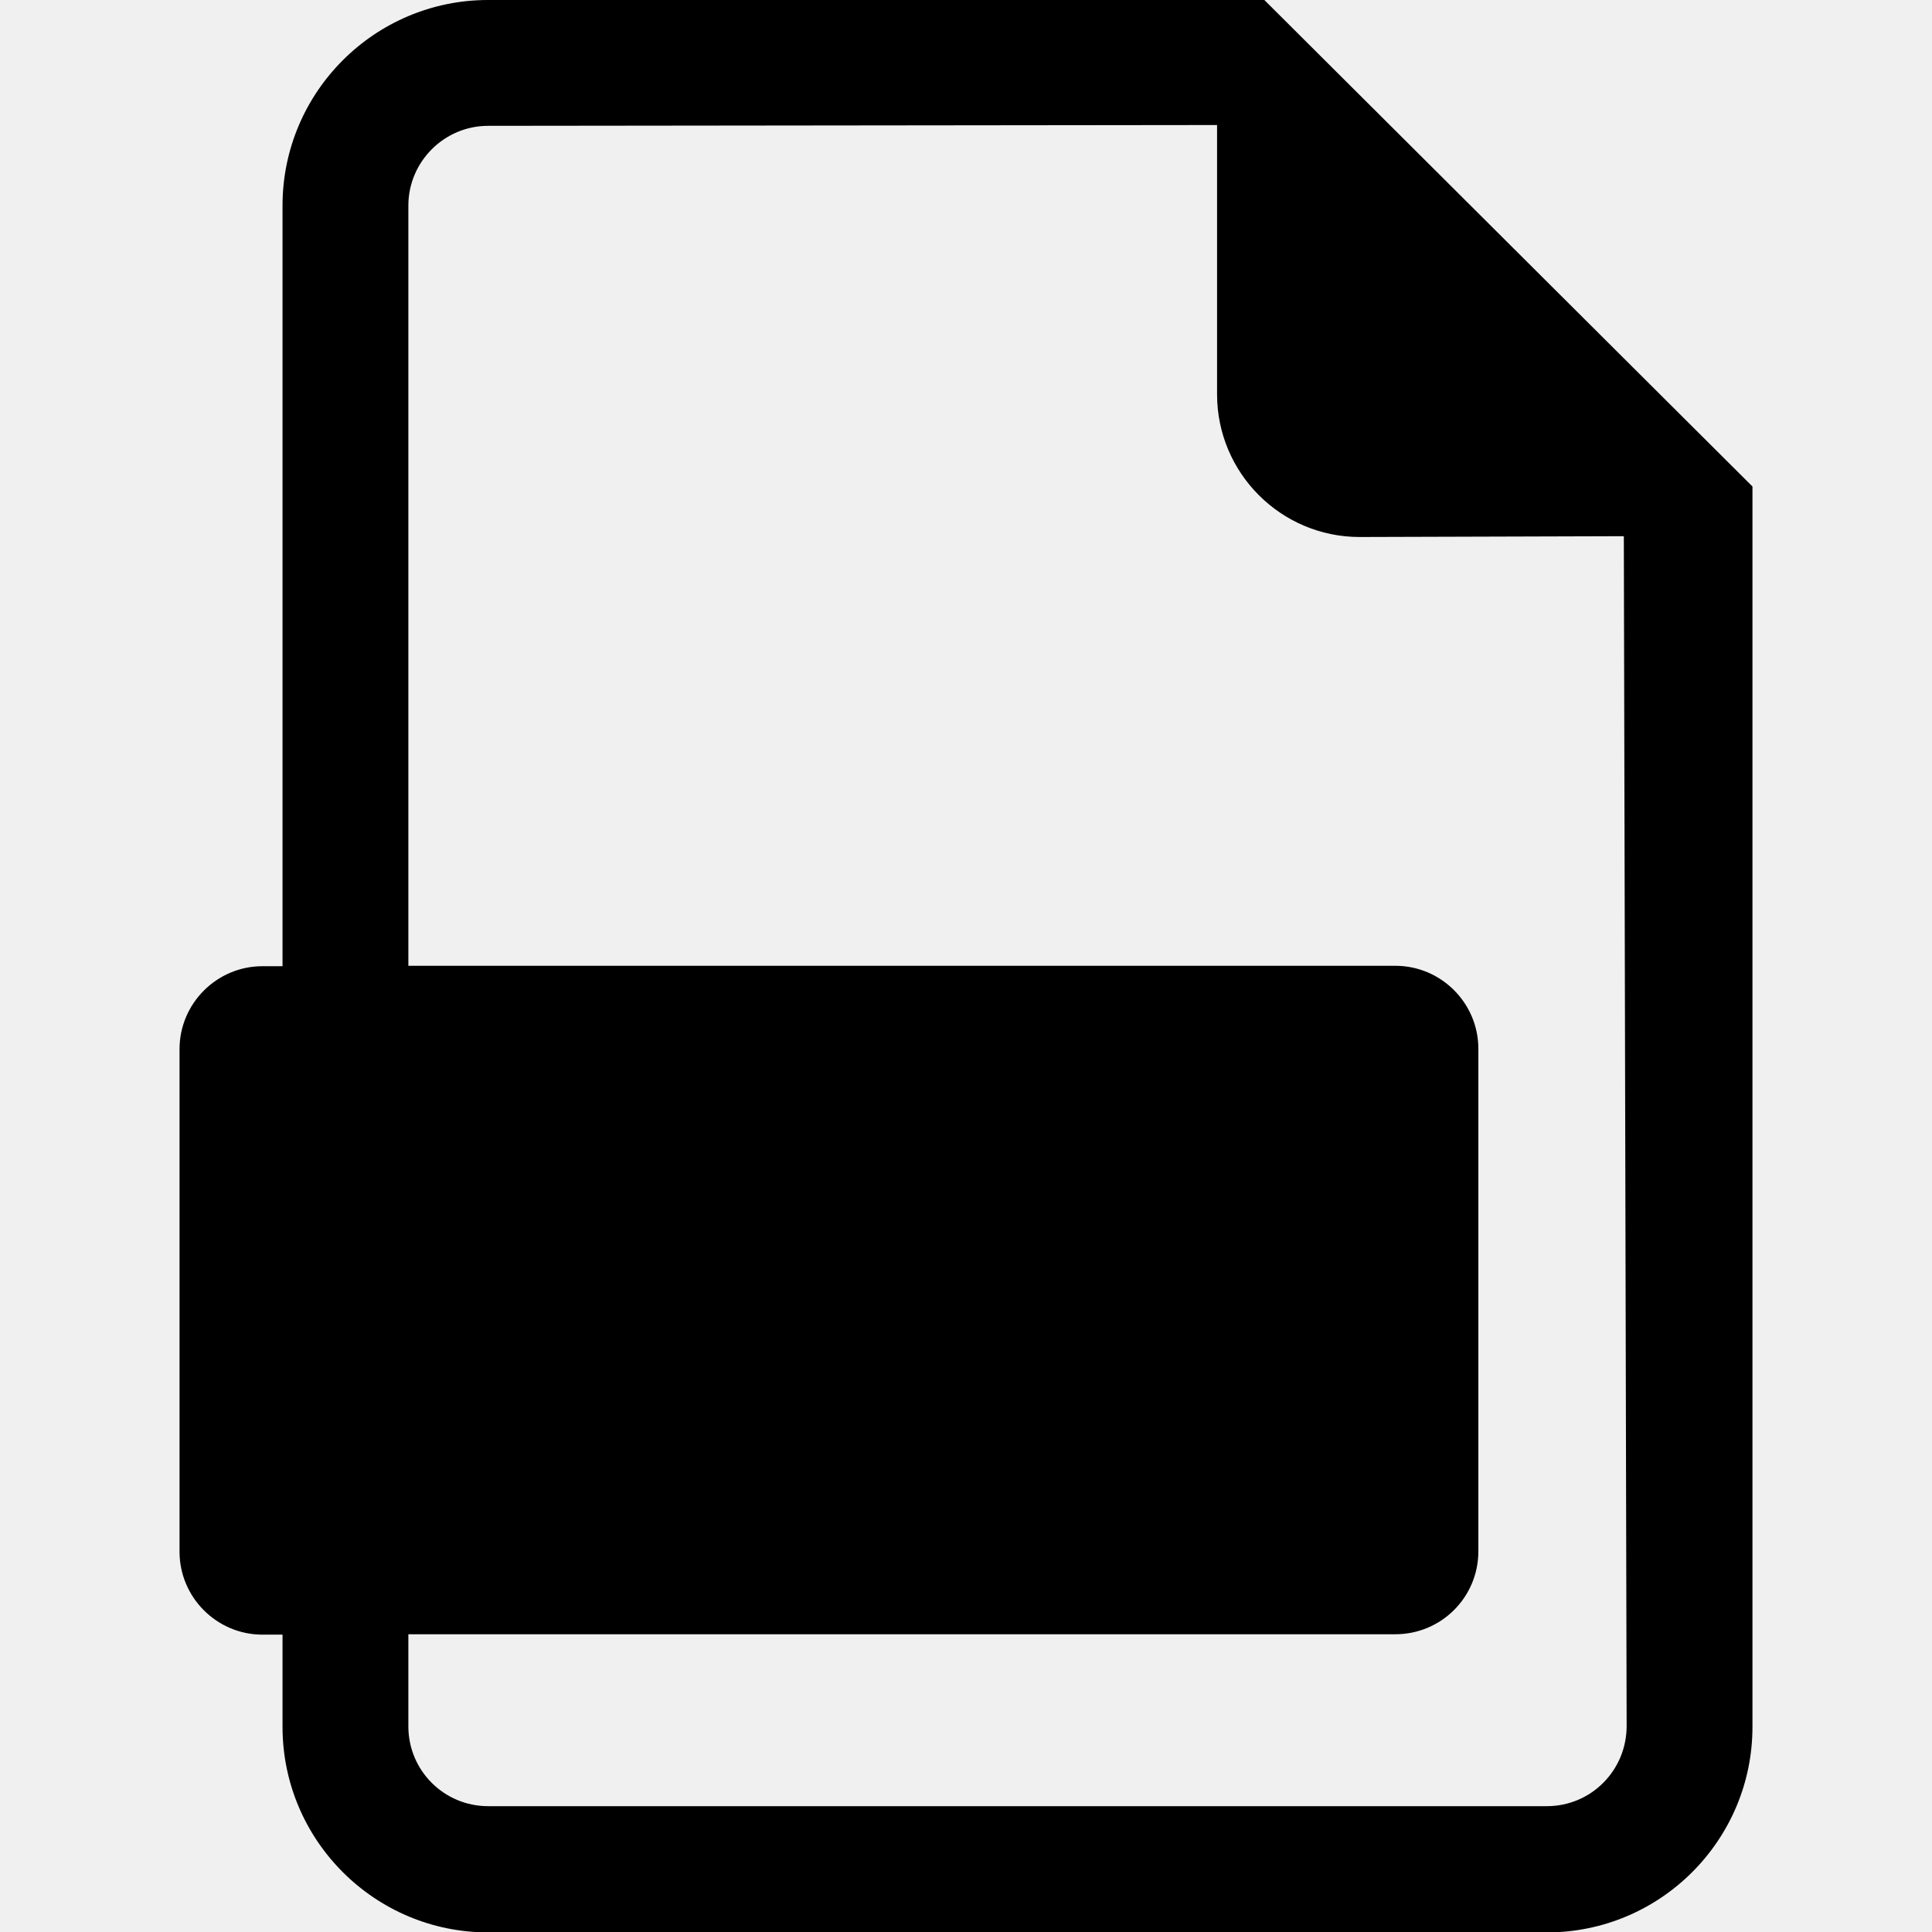
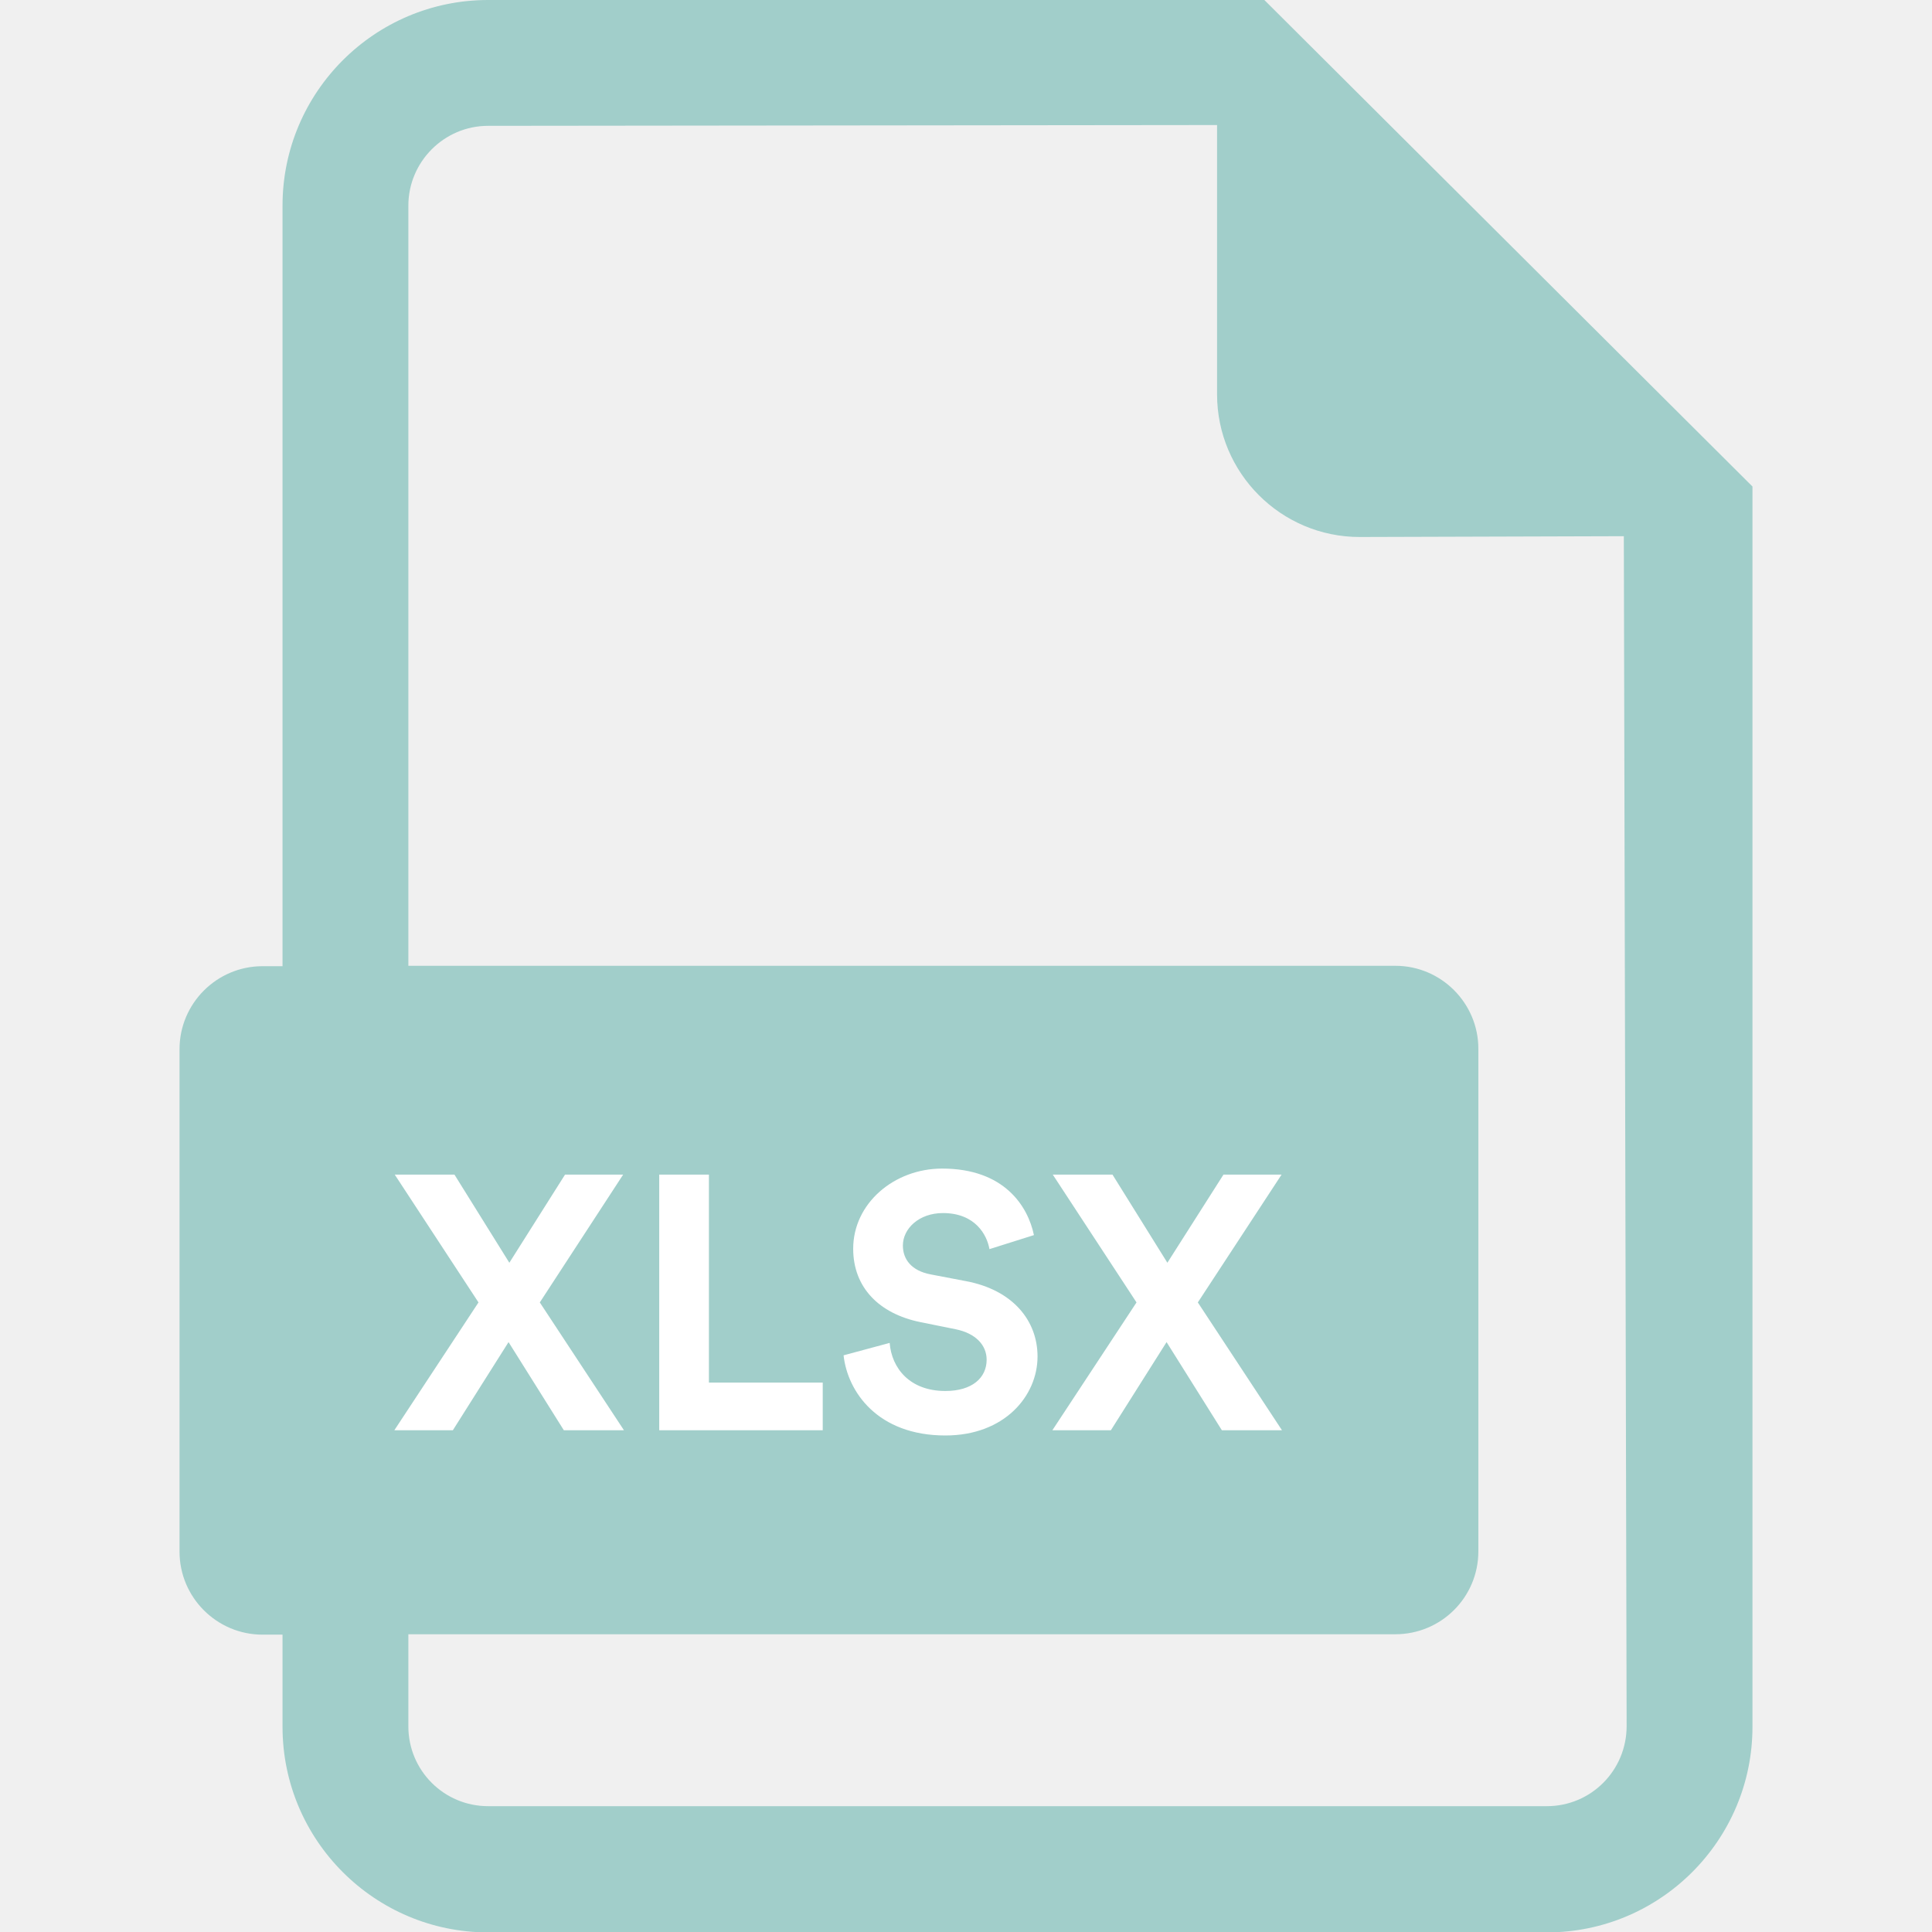
<svg xmlns="http://www.w3.org/2000/svg" id="Capa_1" viewBox="0 0 482.1 482.1">
-   <style />
+   <style>.st0{fill:#a1ceca}</style>
  <path d="M142 310.2c0-8-5.6-12.8-15.4-12.8-4 0-6.7.4-8.1.8v25.7c1.7.4 3.7.5 6.6.5 10.5 0 16.9-5.3 16.9-14.2zm60.7-12.5c-4.4 0-7.2.4-8.9.8v56.9c1.7.4 4.4.4 6.8.4 17.8.1 29.4-9.7 29.4-30.4.2-18.2-10.4-27.7-27.3-27.7z" />
-   <path d="M315.5 0H121.8C93.5 0 70.5 23 70.5 51.3v189.8h-5c-11.4 0-20.7 9.3-20.7 20.7v125.4c0 11.4 9.3 20.7 20.7 20.7h5v23c0 28.3 23 51.3 51.3 51.3H386c28.3 0 51.3-23 51.3-51.3V121.4L315.5 0zM99.1 284.4c6.1-1 14.6-1.8 26.6-1.8 12.1 0 20.8 2.3 26.6 7 5.5 4.4 9.3 11.6 9.3 20.1 0 8.5-2.8 15.7-8 20.6-6.7 6.3-16.6 9.2-28.3 9.2-2.6 0-4.9-.1-6.7-.4v31.1H99.1v-85.8zM386 450.7H121.8c-11 0-19.9-8.9-19.9-19.9v-23h246.3c11.4 0 20.7-9.2 20.7-20.7V261.7c0-11.4-9.3-20.7-20.7-20.7H101.9V51.3c0-10.9 8.9-19.9 19.9-19.9l181.9-.2v67.2c0 19.6 15.9 35.6 35.6 35.6l65.9-.2.7 296.9c0 11.1-8.9 20-19.9 20zm-211.9-80.9v-85.4c7.2-1.1 16.6-1.8 26.6-1.8 16.5 0 27.2 3 35.6 9.3 9 6.7 14.7 17.4 14.7 32.8 0 16.6-6.1 28.1-14.5 35.2-9.2 7.6-23.1 11.2-40.1 11.2-10.2 0-17.4-.7-22.3-1.3zm140.8-50.6v16h-31.2v35H264v-87h53.2v16.1h-33.4v19.9h31.1z" />
-   <path d="M80 267.9h259v118H80z" />
-   <path d="M134.7 325l21 31.9h-15l-13.8-22-13.9 22H98.4l21-31.9-20.9-31.9h14.9l13.7 22 13.9-22h14.5L134.7 325zm29.8 31.9v-63.8h12.4V345h28.4v11.9h-40.8zm82.4-45.2c-.6-3.5-3.5-9-11.6-9-6 0-10 3.9-10 8.1 0 3.5 2.2 6.3 6.9 7.2l8.9 1.7c11.6 2.2 17.8 9.8 17.8 18.8 0 9.8-8.2 19.7-23 19.7-16.9 0-24.4-10.9-25.4-20l11.5-3.1c.5 6.3 5 12 13.9 12 6.7 0 10.3-3.3 10.3-7.8 0-3.7-2.8-6.6-7.7-7.6l-8.9-1.8c-10.2-2.1-16.7-8.6-16.7-18.3 0-11.3 10.2-20 22.2-20 15.5 0 21.4 9.4 22.9 16.6l-11.1 3.5zm52 13.3l21 31.9h-15l-13.8-22-13.9 22h-14.6l21-31.9-20.9-31.9h14.9l13.7 22 14-22h14.5L298.9 325z" />
+   <path class="st0" d="M315.5 0H121.8C93.5 0 70.5 23 70.5 51.3v189.8h-5c-11.4 0-20.7 9.3-20.7 20.7v125.4c0 11.4 9.3 20.7 20.7 20.7h5v23c0 28.3 23 51.3 51.3 51.3H386c28.3 0 51.3-23 51.3-51.3V121.4L315.5 0zM99.1 284.4c6.1-1 14.6-1.8 26.6-1.8 12.1 0 20.8 2.3 26.6 7 5.5 4.4 9.3 11.6 9.3 20.1 0 8.5-2.8 15.7-8 20.6-6.7 6.3-16.6 9.2-28.3 9.2-2.6 0-4.9-.1-6.7-.4v31.1H99.1v-85.8zM386 450.7H121.8c-11 0-19.9-8.9-19.9-19.9v-23h246.3c11.4 0 20.7-9.2 20.7-20.7V261.7c0-11.4-9.3-20.7-20.7-20.7H101.9V51.3c0-10.9 8.9-19.9 19.9-19.9l181.9-.2v67.2c0 19.6 15.9 35.6 35.6 35.6l65.9-.2.7 296.9c0 11.1-8.9 20-19.9 20zm-211.9-80.9v-85.4c7.2-1.1 16.6-1.8 26.6-1.8 16.5 0 27.2 3 35.6 9.3 9 6.7 14.7 17.4 14.7 32.8 0 16.6-6.1 28.1-14.5 35.2-9.2 7.6-23.1 11.2-40.1 11.2-10.2 0-17.4-.7-22.3-1.3zm140.8-50.6v16h-31.2v35H264v-87h53.2v16.1h-33.4v19.9h31.1z" />
+   <path class="st0" d="M80 267.9h259v118H80z" />
+   <path d="M134.7 325l21 31.9h-15l-13.8-22-13.9 22H98.4l21-31.9-20.9-31.9h14.9l13.7 22 13.9-22h14.5L134.7 325zm29.8 31.9v-63.8h12.4V345h28.4v11.9h-40.8zm82.4-45.2c-.6-3.5-3.5-9-11.6-9-6 0-10 3.9-10 8.1 0 3.5 2.2 6.3 6.9 7.2l8.9 1.7c11.6 2.2 17.8 9.8 17.8 18.8 0 9.8-8.2 19.7-23 19.7-16.9 0-24.4-10.9-25.4-20l11.5-3.1c.5 6.3 5 12 13.9 12 6.7 0 10.3-3.3 10.3-7.8 0-3.7-2.8-6.6-7.7-7.6l-8.9-1.8c-10.2-2.1-16.7-8.6-16.7-18.3 0-11.3 10.2-20 22.2-20 15.5 0 21.4 9.4 22.9 16.6l-11.1 3.5zm52 13.3l21 31.9h-15l-13.8-22-13.9 22h-14.6l21-31.9-20.9-31.9h14.9l13.7 22 14-22h14.5L298.9 325z" fill="#fff" />
</svg>
